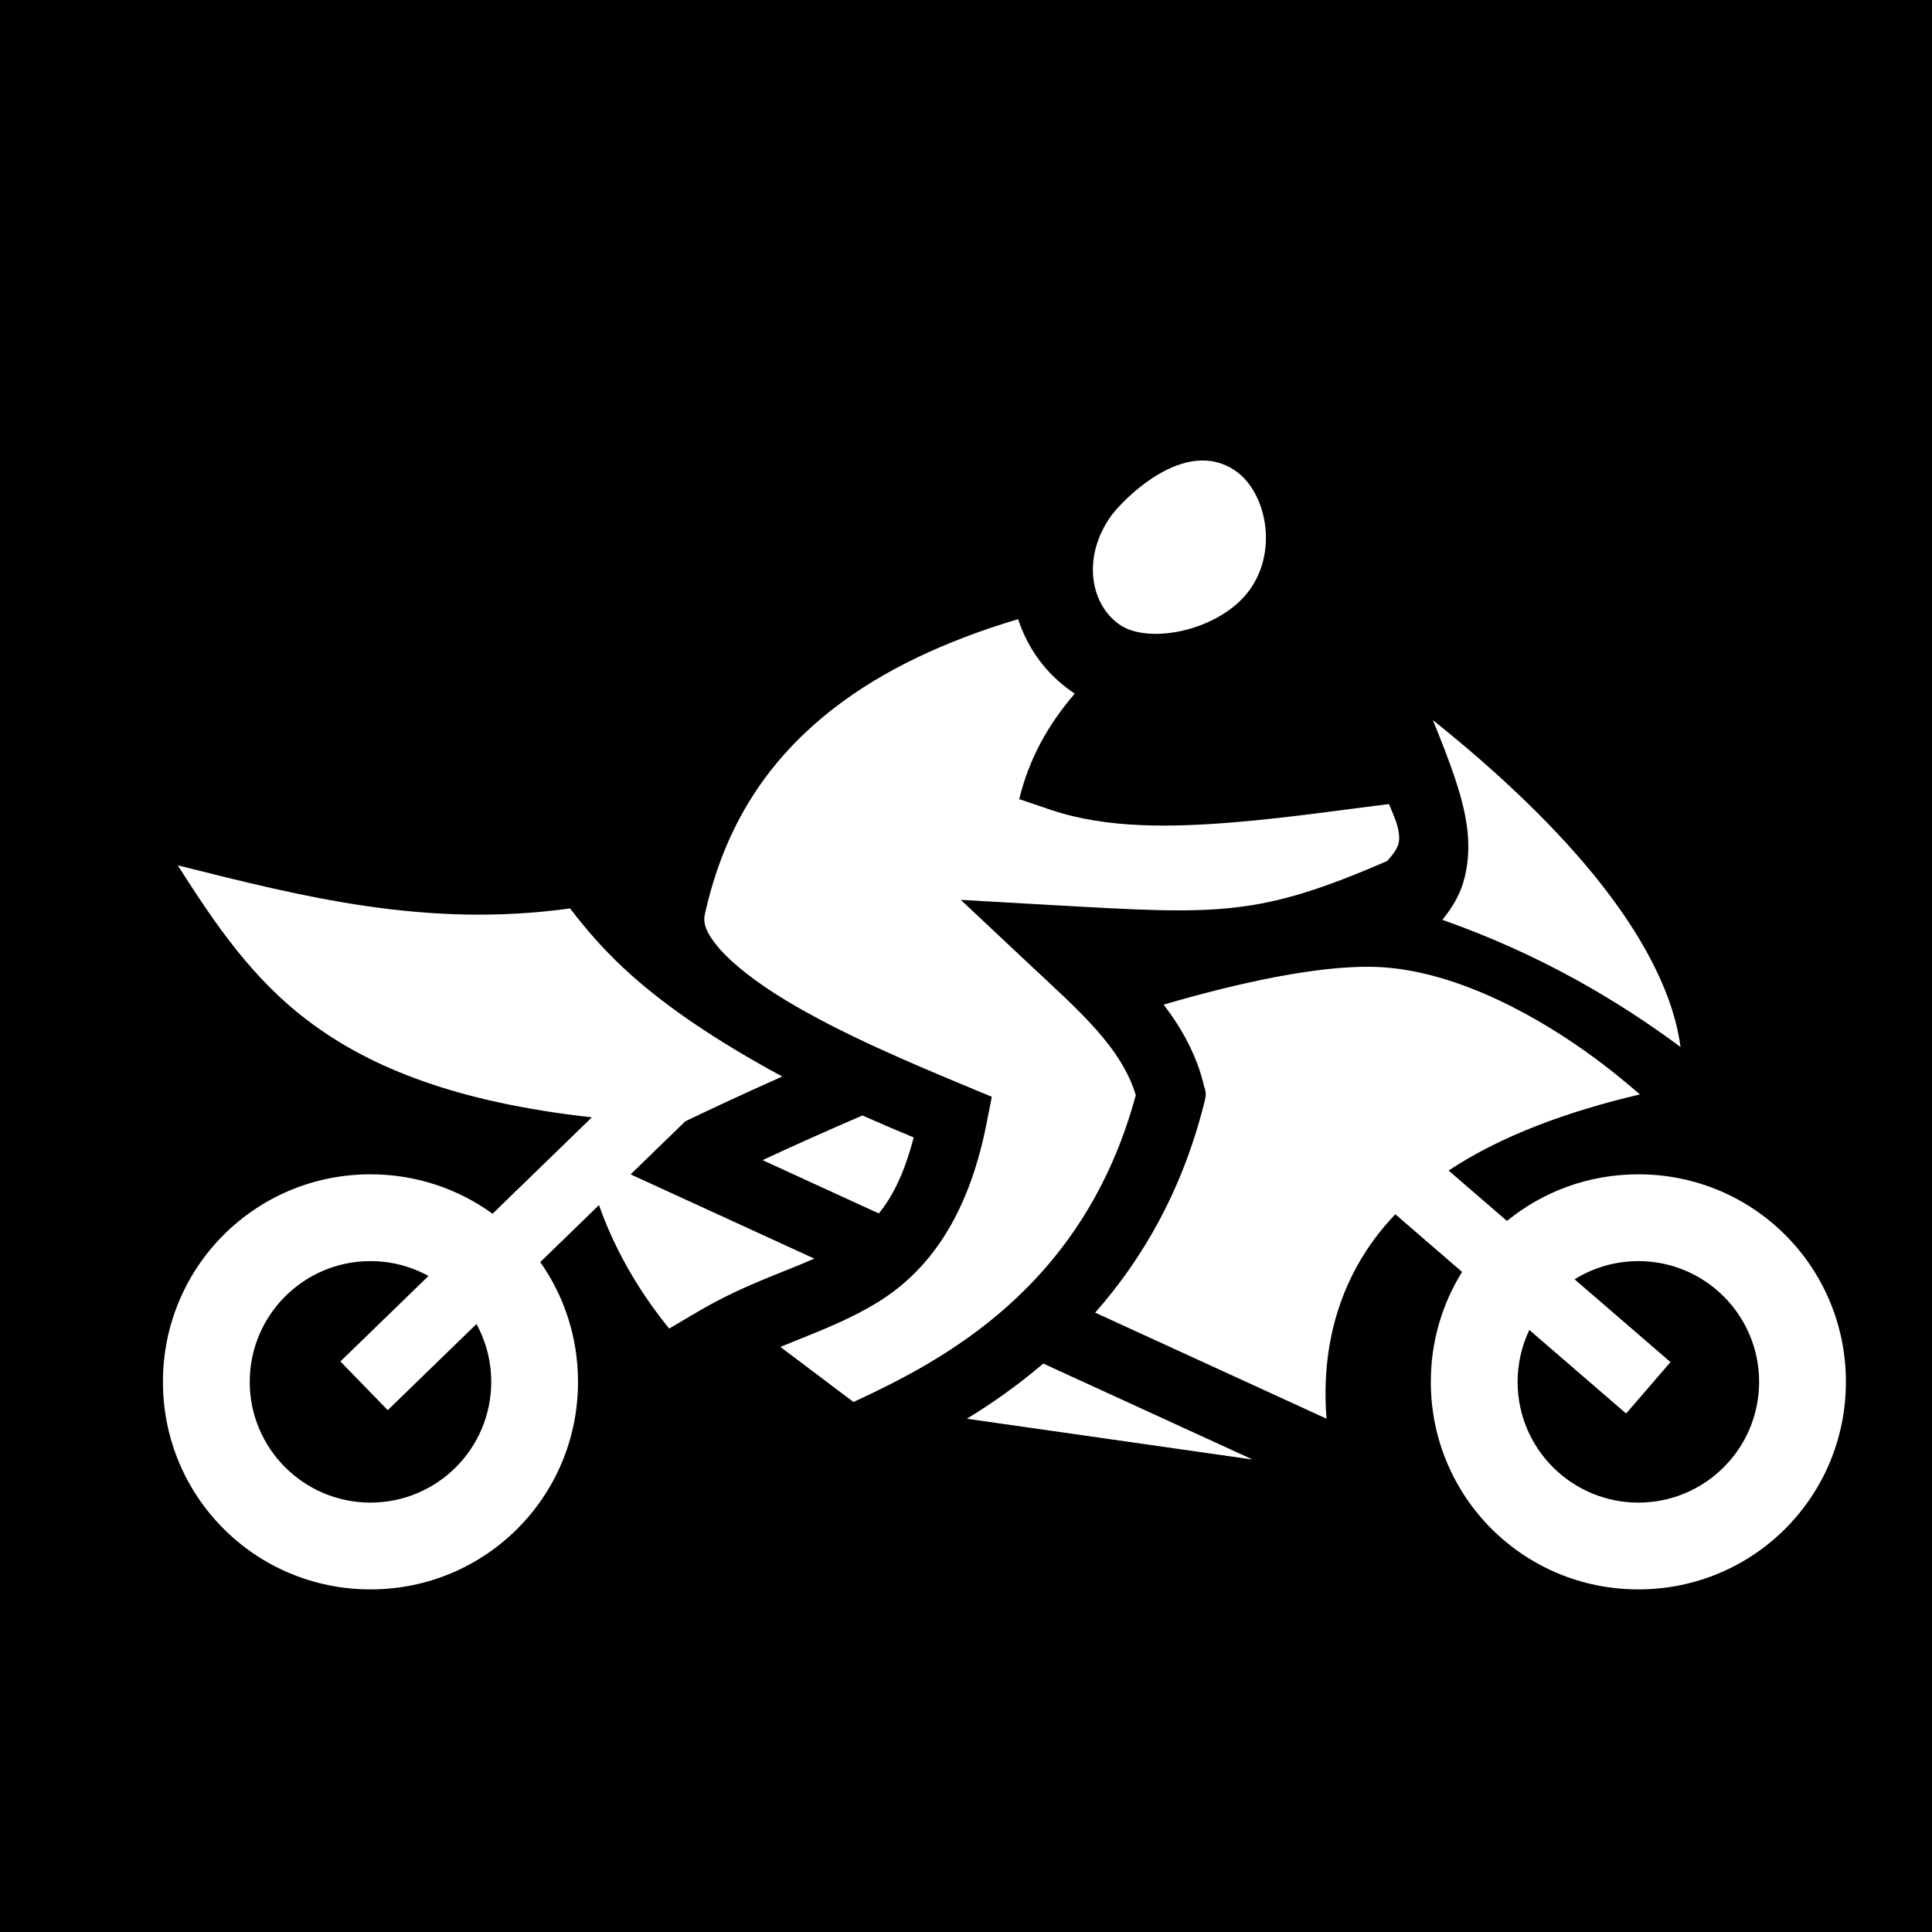
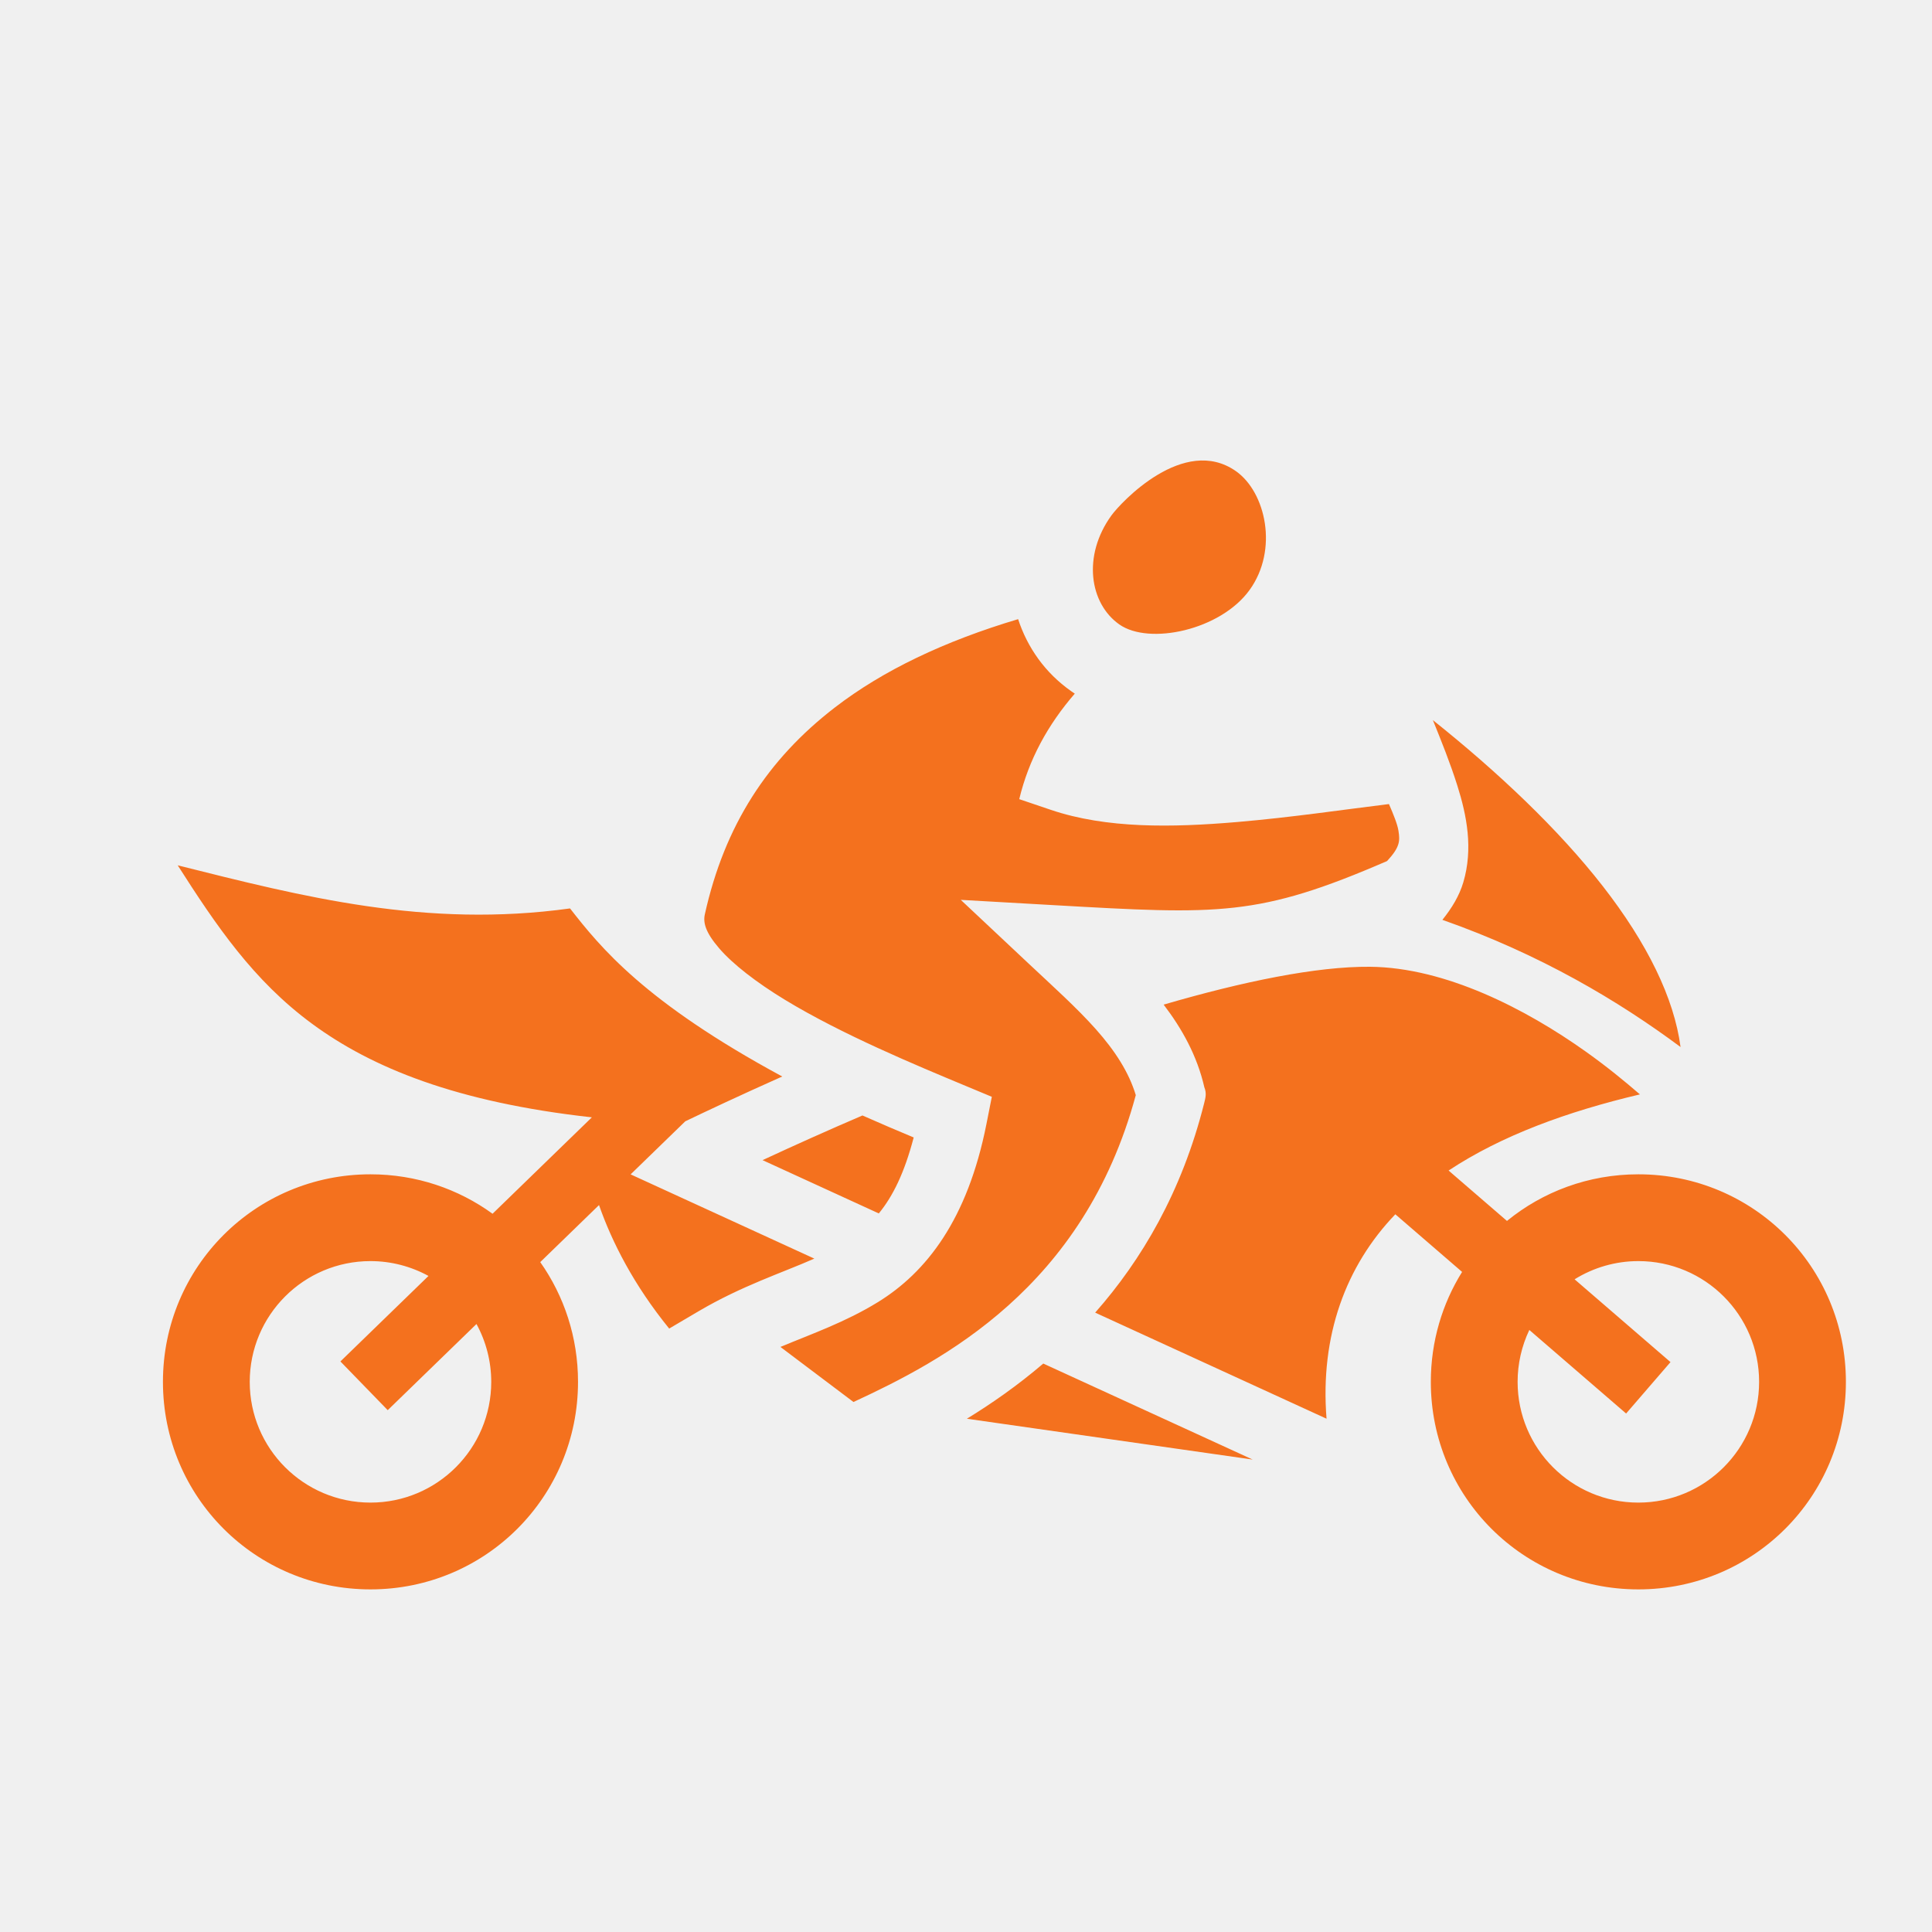
<svg xmlns="http://www.w3.org/2000/svg" viewBox="0 0 512 512">
-   <path d="M0 0h512v512H0z" />
-   <path fill="#fff" d="M294.521 136.621c-7.708 10.672-5.785 23.307 2.11 28.861 7.895 5.555 26.81 1.542 34.52-9.13 7.708-10.671 4.285-25.929-3.61-31.483-13.772-9.69-30.52 8.292-33.02 11.752zm-24.707 27.46c-19.542 5.834-35.814 13.58-48.585 23.423-17.772 13.697-29.203 31.2-34.438 54.795-.49 2.212.161 4.779 3.791 9.008 3.63 4.228 9.944 9.096 17.457 13.664 15.026 9.135 34.612 17.28 48.008 22.861l6.797 2.832-1.43 7.223c-5.016 25.348-15.934 39.322-28.836 47.238-8.59 5.27-17.269 8.286-25.758 11.826l19.364 14.594c23.34-10.833 60.975-30.117 74.812-81.324-1.815-6.018-5.439-11.686-10.574-17.461-5.045-5.675-11.355-11.33-17.75-17.334l-18.057-16.955 24.729 1.408c43.857 2.498 54.065 3.107 88.24-11.688 3.447-3.712 3.444-5.336 3.02-8.033-.278-1.763-1.294-4.242-2.516-7.074-11.812 1.44-25.737 3.529-40.317 4.768-17.16 1.458-34.525 1.769-49.31-3.24l-8.352-2.83c2.56-10.596 7.6-19.733 14.72-27.962a38.275 38.275 0 0 1-.97-.66c-6.924-4.872-11.598-11.585-14.045-19.08zm109.913 26.759c2.254 5.557 4.583 11.344 6.47 17.308 2.544 8.042 4.225 16.776 1.6 25.659-1.055 3.57-3.053 6.87-5.549 9.959 25.961 9.135 46.643 21.467 63.115 33.705-1.707-13-8.861-27.544-20.564-42.575-11.772-15.118-27.744-30.223-45.072-44.056zM47.094 229.318c10.194 15.954 20.002 30.51 35.619 41.998 15.801 11.625 38.162 20.795 74.137 24.791l-26.319 25.55c-9.065-6.58-20.236-10.452-32.35-10.452-30.482 0-55 24.518-55 55s24.518 55 55 55c30.483 0 55-24.518 55-55 0-11.84-3.698-22.781-10.01-31.734l15.573-15.116c3.437 9.815 9.215 21.185 18.596 32.727l7.738-4.559c11.511-6.782 22.166-10.194 30.73-13.98l-48.687-22.322 14.486-14.063h.002c5.171-2.484 14.196-6.746 25.694-11.875-36.538-19.755-48.223-34.276-56.237-44.539-38.184 5.27-70.658-3.063-103.972-11.426zm316.002 26.887c-14.207-.135-33.802 3.933-54.719 10.031 4.847 6.342 8.867 13.52 10.787 21.903.616 1.565.347 2.647-.043 4.2-5.919 23.57-16.612 41.61-28.89 55.52l61.316 28.112c-1.748-22.015 5.122-40.515 18.23-54.172l17.692 15.271c-5.256 8.437-8.287 18.418-8.287 29.135 0 30.482 24.517 55 55 55 30.482 0 55-24.518 55-55s-24.518-55-55-55c-13.239 0-25.352 4.624-34.82 12.354l-15.471-13.354c14.1-9.328 31.541-15.65 50.703-20.18-4.05-3.494-8.674-7.304-14.324-11.324-16.01-11.39-37.27-22.307-57.174-22.496zm-134.537 39.408a985.616 985.616 0 0 0-26.475 11.836l30.809 14.123c3.7-4.513 6.777-10.7 9.244-20.133-4.24-1.775-8.824-3.714-13.578-5.826zM98.182 334.205a32 32 0 0 1 15.37 3.934l-23.34 22.656 12.54 12.914 23.52-22.832a32 32 0 0 1 3.91 15.328c0 17.673-14.327 32-32 32-17.673 0-32-14.327-32-32 0-17.673 14.327-32 32-32zm336 0c17.673 0 32 14.327 32 32 0 17.673-14.327 32-32 32-17.673 0-32-14.327-32-32a32 32 0 0 1 3.105-13.752l25.65 22.143L442.7 360.97l-25.416-21.94a32 32 0 0 1 16.899-4.826zM276.48 361.357c-6.78 5.793-13.679 10.601-20.246 14.622l75.74 10.82z" />
+   <path fill="#F4711E" d="M294.521 136.621c-7.708 10.672-5.785 23.307 2.11 28.861 7.895 5.555 26.81 1.542 34.52-9.13 7.708-10.671 4.285-25.929-3.61-31.483-13.772-9.69-30.52 8.292-33.02 11.752zm-24.707 27.46c-19.542 5.834-35.814 13.58-48.585 23.423-17.772 13.697-29.203 31.2-34.438 54.795-.49 2.212.161 4.779 3.791 9.008 3.63 4.228 9.944 9.096 17.457 13.664 15.026 9.135 34.612 17.28 48.008 22.861l6.797 2.832-1.43 7.223c-5.016 25.348-15.934 39.322-28.836 47.238-8.59 5.27-17.269 8.286-25.758 11.826l19.364 14.594c23.34-10.833 60.975-30.117 74.812-81.324-1.815-6.018-5.439-11.686-10.574-17.461-5.045-5.675-11.355-11.33-17.75-17.334l-18.057-16.955 24.729 1.408c43.857 2.498 54.065 3.107 88.24-11.688 3.447-3.712 3.444-5.336 3.02-8.033-.278-1.763-1.294-4.242-2.516-7.074-11.812 1.44-25.737 3.529-40.317 4.768-17.16 1.458-34.525 1.769-49.31-3.24l-8.352-2.83c2.56-10.596 7.6-19.733 14.72-27.962a38.275 38.275 0 0 1-.97-.66c-6.924-4.872-11.598-11.585-14.045-19.08zm109.913 26.759c2.254 5.557 4.583 11.344 6.47 17.308 2.544 8.042 4.225 16.776 1.6 25.659-1.055 3.57-3.053 6.87-5.549 9.959 25.961 9.135 46.643 21.467 63.115 33.705-1.707-13-8.861-27.544-20.564-42.575-11.772-15.118-27.744-30.223-45.072-44.056zM47.094 229.318c10.194 15.954 20.002 30.51 35.619 41.998 15.801 11.625 38.162 20.795 74.137 24.791l-26.319 25.55c-9.065-6.58-20.236-10.452-32.35-10.452-30.482 0-55 24.518-55 55s24.518 55 55 55c30.483 0 55-24.518 55-55 0-11.84-3.698-22.781-10.01-31.734l15.573-15.116c3.437 9.815 9.215 21.185 18.596 32.727l7.738-4.559c11.511-6.782 22.166-10.194 30.73-13.98l-48.687-22.322 14.486-14.063h.002c5.171-2.484 14.196-6.746 25.694-11.875-36.538-19.755-48.223-34.276-56.237-44.539-38.184 5.27-70.658-3.063-103.972-11.426zm316.002 26.887c-14.207-.135-33.802 3.933-54.719 10.031 4.847 6.342 8.867 13.52 10.787 21.903.616 1.565.347 2.647-.043 4.2-5.919 23.57-16.612 41.61-28.89 55.52l61.316 28.112c-1.748-22.015 5.122-40.515 18.23-54.172l17.692 15.271c-5.256 8.437-8.287 18.418-8.287 29.135 0 30.482 24.517 55 55 55 30.482 0 55-24.518 55-55s-24.518-55-55-55c-13.239 0-25.352 4.624-34.82 12.354l-15.471-13.354c14.1-9.328 31.541-15.65 50.703-20.18-4.05-3.494-8.674-7.304-14.324-11.324-16.01-11.39-37.27-22.307-57.174-22.496zm-134.537 39.408a985.616 985.616 0 0 0-26.475 11.836l30.809 14.123c3.7-4.513 6.777-10.7 9.244-20.133-4.24-1.775-8.824-3.714-13.578-5.826zM98.182 334.205a32 32 0 0 1 15.37 3.934l-23.34 22.656 12.54 12.914 23.52-22.832a32 32 0 0 1 3.91 15.328c0 17.673-14.327 32-32 32-17.673 0-32-14.327-32-32 0-17.673 14.327-32 32-32zm336 0c17.673 0 32 14.327 32 32 0 17.673-14.327 32-32 32-17.673 0-32-14.327-32-32a32 32 0 0 1 3.105-13.752l25.65 22.143L442.7 360.97l-25.416-21.94a32 32 0 0 1 16.899-4.826zM276.48 361.357c-6.78 5.793-13.679 10.601-20.246 14.622l75.74 10.82z" />
</svg>
